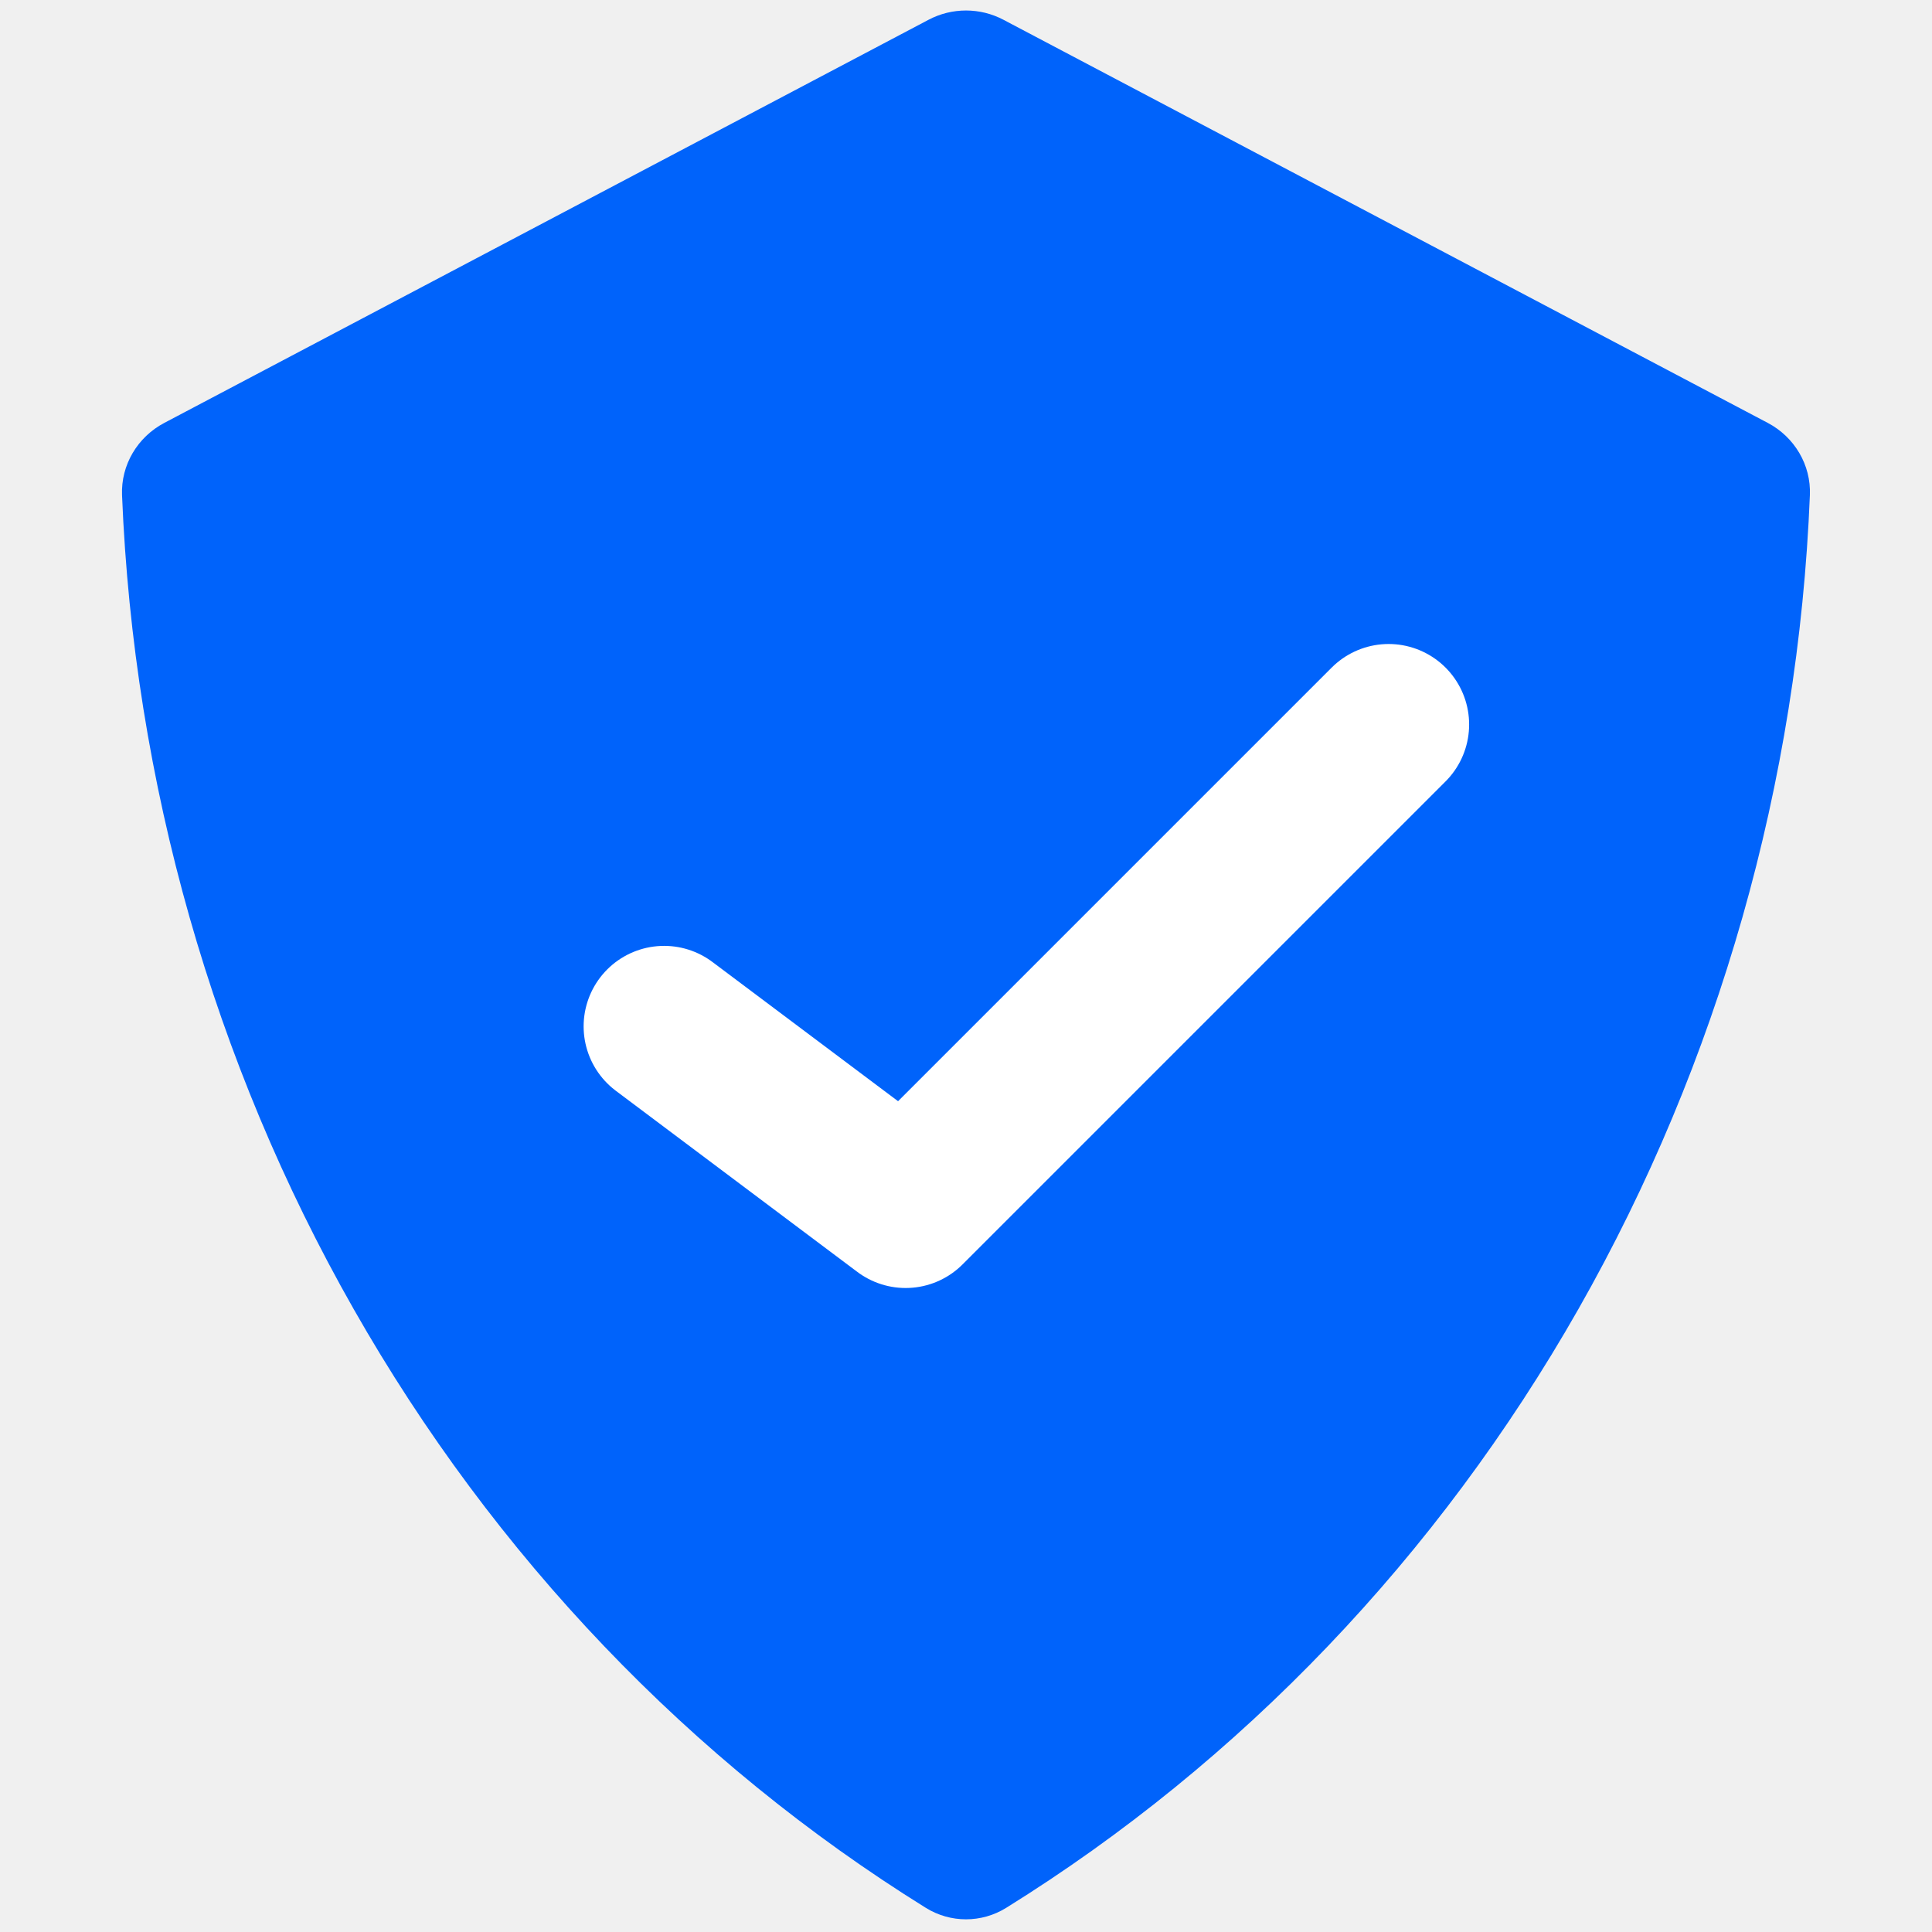
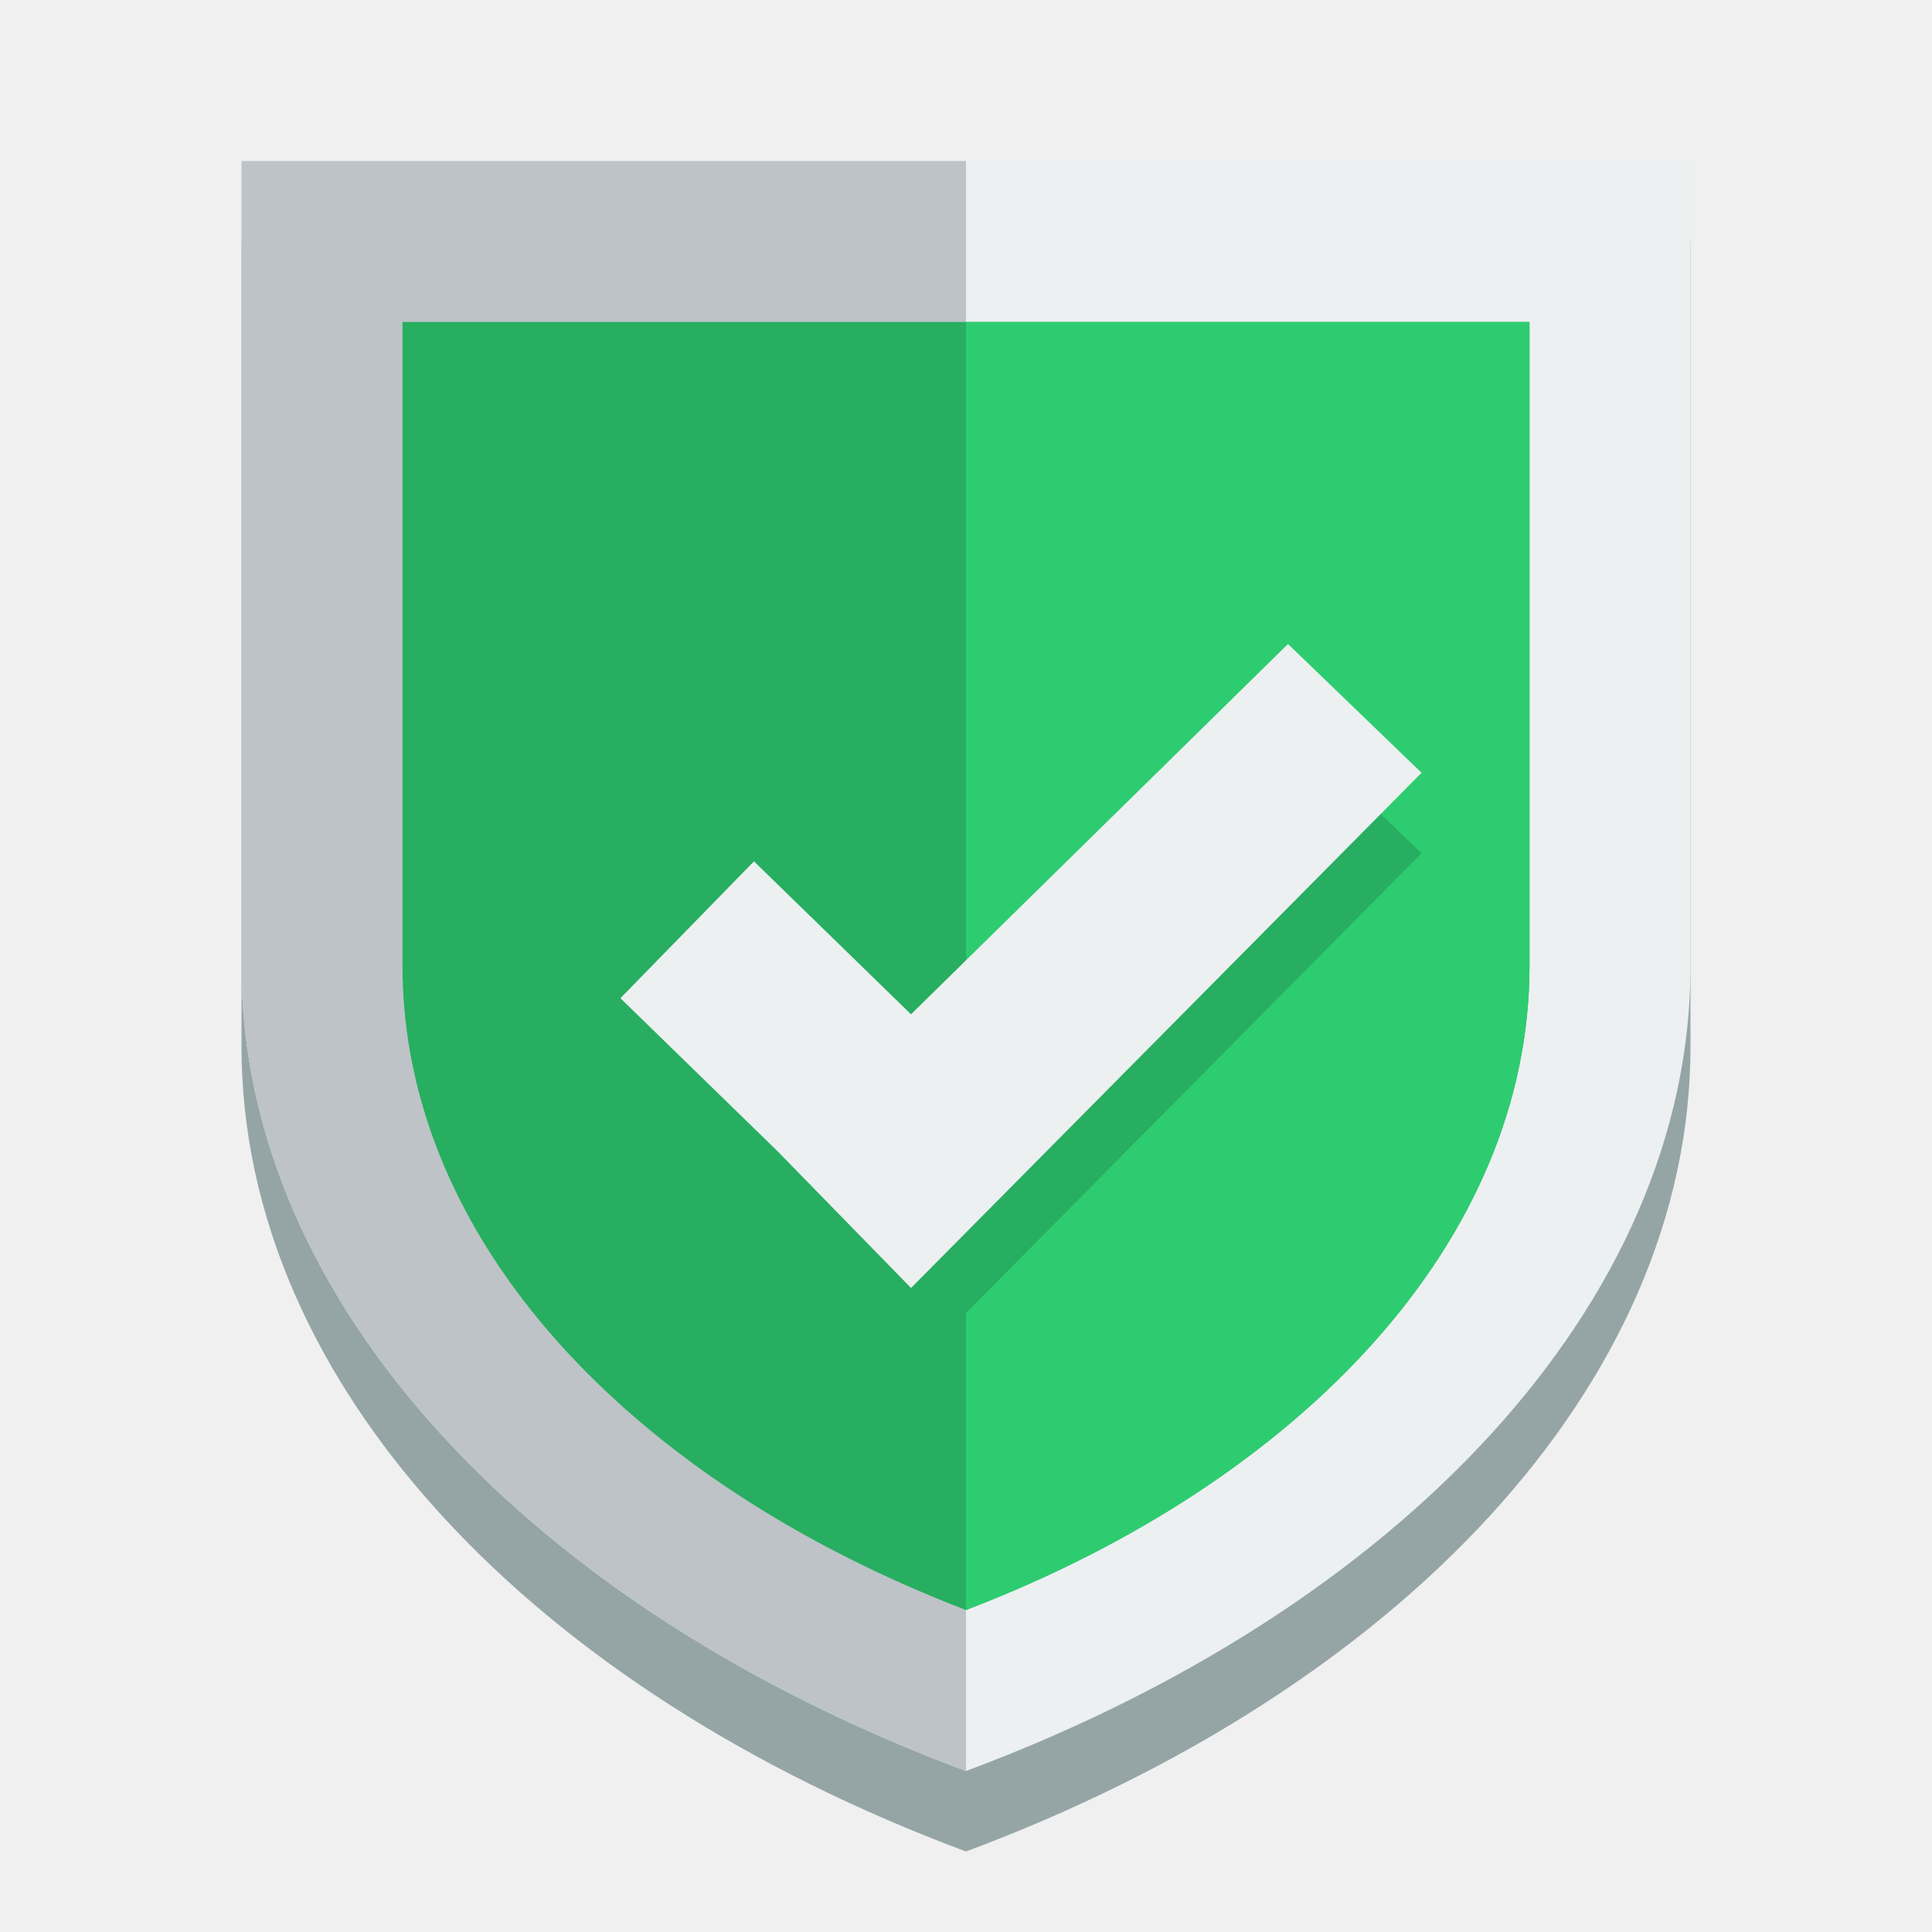
- <svg xmlns="http://www.w3.org/2000/svg" width="800px" height="800px" viewBox="0 0 24 24" fill="none">
-   <path d="M4.393 16.261C2.648 13.194 1.661 9.718 1.516 6.151C1.501 5.775 1.709 5.428 2.042 5.253L11.534 0.246C11.825 0.092 12.175 0.092 12.466 0.246L21.959 5.253C22.291 5.428 22.499 5.775 22.483 6.151C22.339 9.718 21.352 13.194 19.608 16.261C17.862 19.331 15.417 21.887 12.499 23.7C12.193 23.89 11.807 23.89 11.501 23.7C8.583 21.887 6.138 19.331 4.393 16.261Z" fill="#0063FB" />
-   <path d="M8.25 12.75L11.25 15L17.25 9" stroke="white" stroke-width="2" stroke-linecap="round" stroke-linejoin="round" />
+ <svg xmlns="http://www.w3.org/2000/svg" width="800px" height="800px" viewBox="0 0 24 24" version="1.1">
+   <g transform="translate(0 -1028.4)">
+     <path d="m3 1031.4v10c0 4.2 3.632 8 9 10 5.368-2 9-5.8 9-10v-10h-18z" fill="#95a5a6" />
+     <path d="m3 1030.4v10c0 4.2 3.632 8 9 10 5.368-2 9-5.8 9-10v-10h-18z" fill="#ecf0f1" />
+     <path d="m3 1030.4v10c0 4.2 3.632 8 9 10v-20h-9z" fill="#bdc3c7" />
+     <path d="m5 1032.4v8c0 3.4 2.825 6.4 7 8 4.175-1.6 7-4.6 7-8v-8h-14z" fill="#27ae60" />
+     <path d="m12 1032.4v16c4.175-1.6 7-4.6 7-8v-8h-7z" fill="#2ecc71" />
+     <path d="m16 1037.4-4.683 4.6-1.951-1.9-1.659 1.7 1.951 1.9 1.562 1.6 0.097 0.1 6.342-6.4-1.659-1.6z" fill="#27ae60" />
+     <path d="m16 1036.4-4.683 4.6-1.951-1.9-1.659 1.7 1.951 1.9 1.562 1.6 0.097 0.1 6.342-6.4-1.659-1.6z" fill="#ecf0f1" />
+   </g>
</svg>
